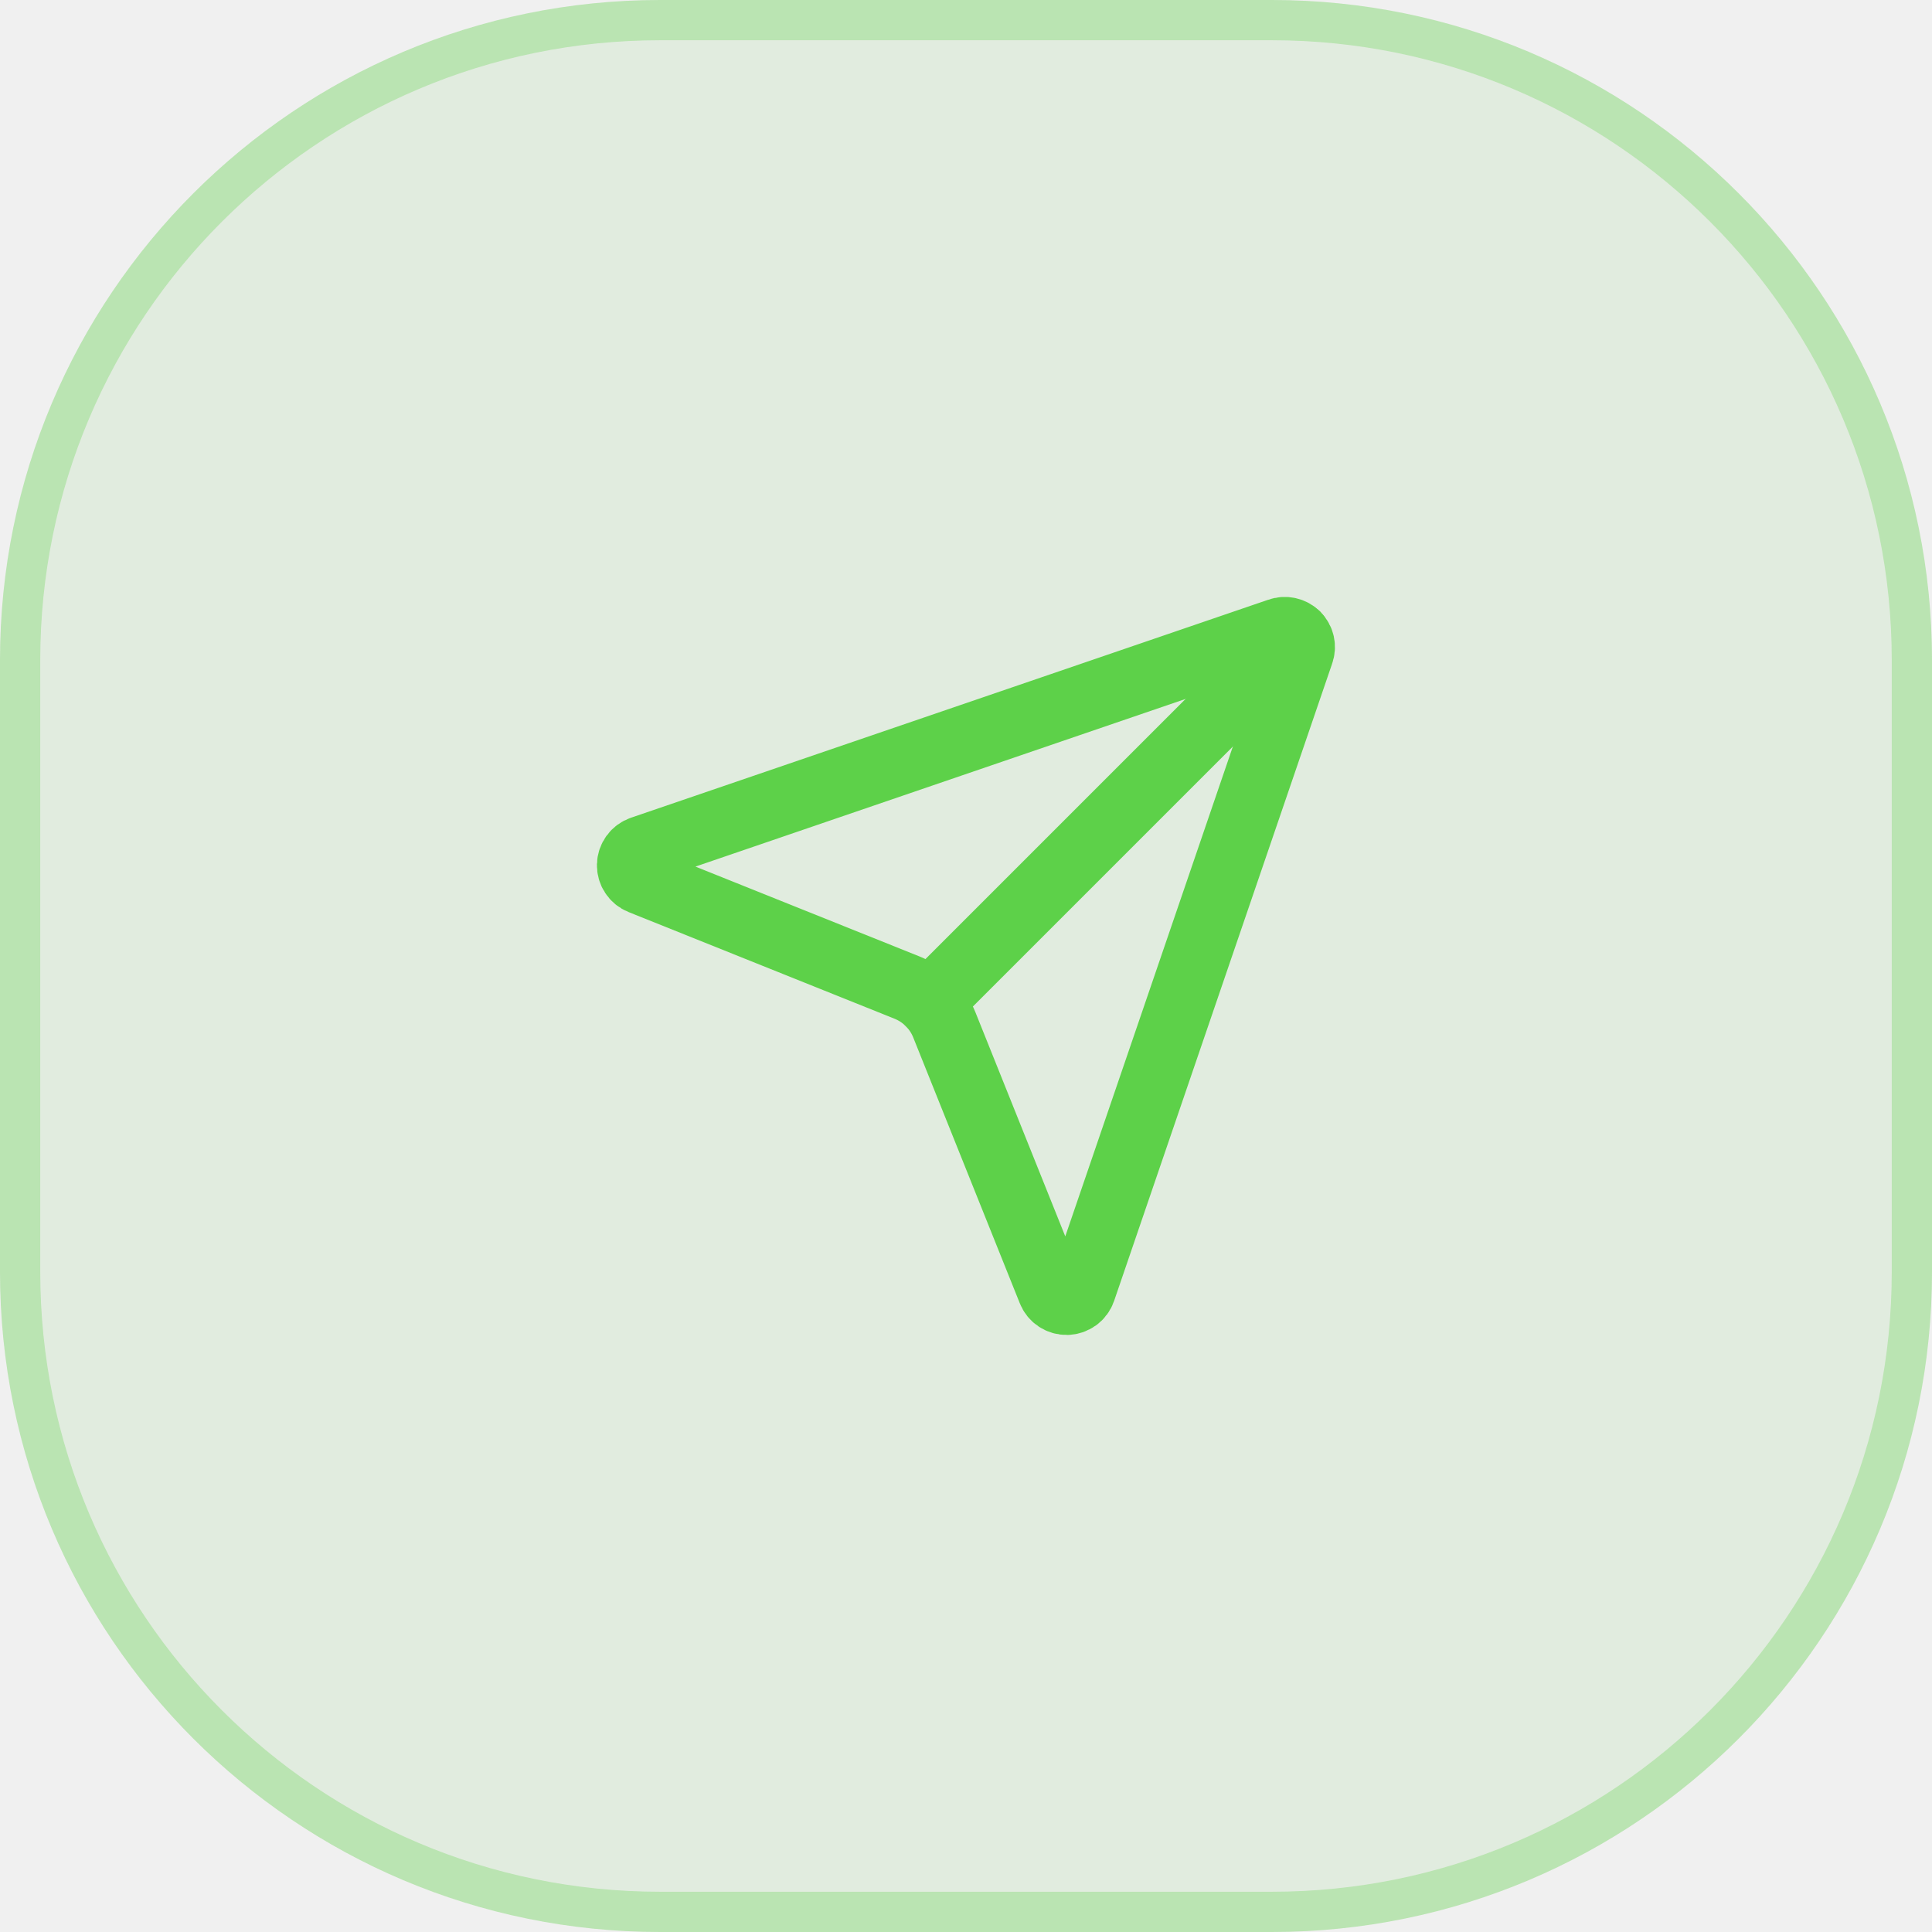
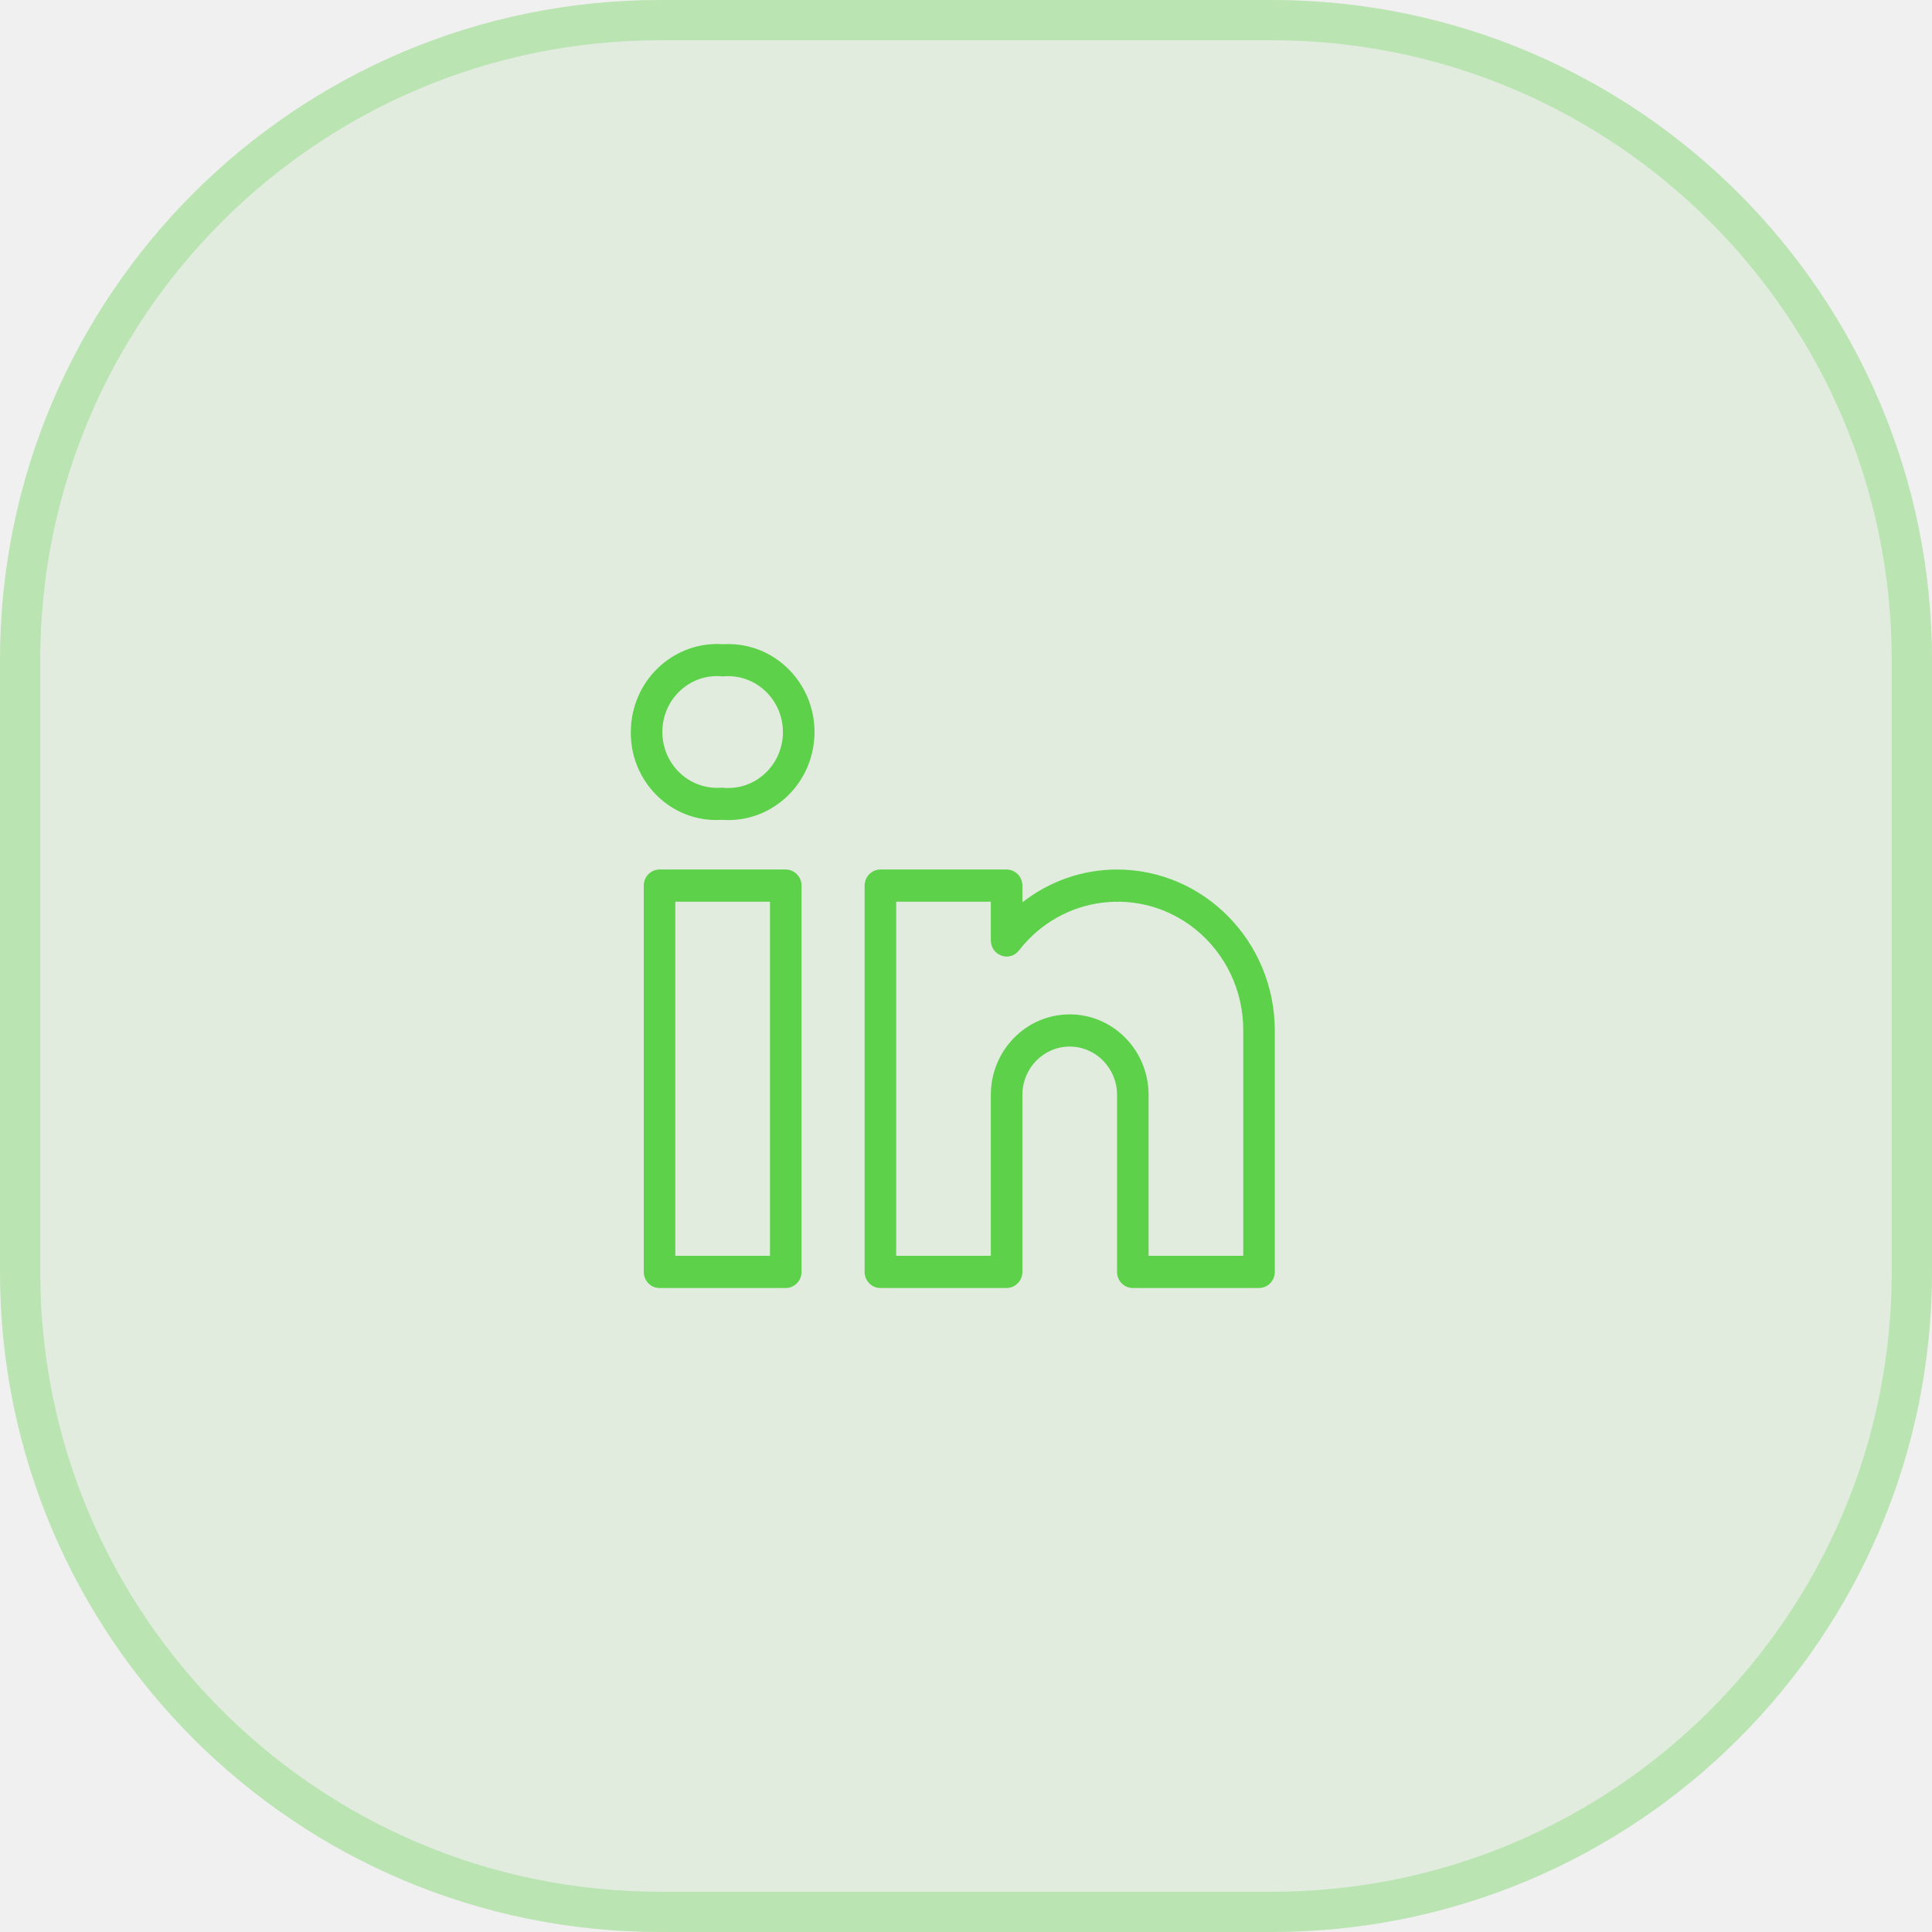
<svg xmlns="http://www.w3.org/2000/svg" width="48" height="48" viewBox="0 0 48 48" fill="none">
-   <mask id="path-1-inside-1_1854_4643" fill="white">
+   <path d="M0 16.4C0 7.343 7.343 0 16.4 0H31.6C40.657 0 48 7.343 48 16.4V31.6C48 40.657 40.657 48 31.6 48H16.4C7.343 48 0 40.657 0 31.6V16.4Z" fill="#5DD149" fill-opacity="0.1" />
+   <mask id="path-2-inside-1_294_1742" fill="white">
    <path d="M0 16.4C0 7.343 7.343 0 16.4 0H31.6C40.657 0 48 7.343 48 16.4V31.6C48 40.657 40.657 48 31.6 48H16.4C7.343 48 0 40.657 0 31.6V16.4Z" />
  </mask>
-   <path d="M0 16.4C0 7.343 7.343 0 16.4 0H31.6C40.657 0 48 7.343 48 16.4V31.6C48 40.657 40.657 48 31.6 48H16.4C7.343 48 0 40.657 0 31.6V16.4Z" fill="#5DD149" fill-opacity="0.1" />
-   <path d="M16.4 0V1H31.6V0V-1H16.4V0ZM48 16.4H47V31.6H48H49V16.4H48ZM31.6 48V47H16.4V48V49H31.6V48ZM0 31.6H1V16.4H0H-1V31.6H0ZM16.4 48V47C7.895 47 1 40.105 1 31.6H0H-1C-1 41.21 6.79 49 16.4 49V48ZM48 31.6H47C47 40.105 40.105 47 31.6 47V48V49C41.21 49 49 41.21 49 31.6H48ZM31.6 0V1C40.105 1 47 7.895 47 16.4H48H49C49 6.79 41.21 -1 31.6 -1V0ZM16.4 0V-1C6.79 -1 -1 6.79 -1 16.4H0H1C1 7.895 7.895 1 16.4 1V0Z" fill="#5DD149" fill-opacity="0.3" mask="url(#path-1-inside-1_1854_4643)" />
-   <path d="M26.111 32.071C26.142 32.15 26.197 32.217 26.268 32.264C26.339 32.311 26.423 32.335 26.508 32.333C26.593 32.33 26.675 32.302 26.744 32.252C26.812 32.202 26.864 32.132 26.891 32.051L32.308 16.218C32.335 16.144 32.34 16.064 32.323 15.987C32.306 15.911 32.267 15.841 32.212 15.785C32.156 15.73 32.086 15.691 32.009 15.674C31.933 15.657 31.853 15.662 31.779 15.689L15.946 21.105C15.865 21.133 15.795 21.184 15.745 21.253C15.694 21.322 15.666 21.404 15.664 21.489C15.662 21.574 15.686 21.657 15.733 21.728C15.779 21.799 15.847 21.855 15.926 21.886L22.534 24.536C22.743 24.62 22.933 24.745 23.092 24.904C23.251 25.063 23.377 25.252 23.461 25.461L26.111 32.071Z" stroke="#5DD149" stroke-width="1.667" stroke-linecap="round" stroke-linejoin="round" />
-   <path d="M32.21 15.789L23.094 24.905" stroke="#5DD149" stroke-width="1.667" stroke-linecap="round" stroke-linejoin="round" />
+   <path d="M16.4 0V1H31.6V0V-1H16.4V0ZM48 16.4H47V31.6H48H49V16.4H48ZM31.6 48V47H16.4V48V49H31.6V48ZM0 31.6H1V16.4H0H-1V31.6H0ZM16.4 48V47C7.895 47 1 40.105 1 31.6H0H-1C-1 41.21 6.79 49 16.4 49V48ZM48 31.6H47C47 40.105 40.105 47 31.6 47V48V49C41.21 49 49 41.21 49 31.6H48ZM31.6 0V1C40.105 1 47 7.895 47 16.4H48H49C49 6.79 41.21 -1 31.6 -1V0ZM16.4 0V-1C6.79 -1 -1 6.79 -1 16.4H0H1C1 7.895 7.895 1 16.4 1V0Z" fill="#5DD149" fill-opacity="0.3" mask="url(#path-2-inside-1_294_1742)" />
+   <path d="M19.522 21.603C19.522 21.603 19.522 21.603 19.522 21.603H16.386C16.17 21.603 15.994 21.782 15.994 22.003C15.994 22.003 15.994 22.003 15.994 22.003V31.6C15.994 31.821 16.169 32 16.386 32C16.386 32 16.386 32 16.386 32H19.522C19.738 32 19.913 31.821 19.914 31.601C19.914 31.6 19.914 31.601 19.914 31.601V22.003C19.914 21.782 19.738 21.604 19.522 21.603ZM19.13 31.2H16.778V22.403H19.13V31.2ZM27.753 21.603C26.902 21.603 26.076 21.89 25.401 22.418V22.003C25.401 21.782 25.226 21.604 25.009 21.603C25.009 21.603 25.009 21.603 25.009 21.603H21.873C21.657 21.603 21.482 21.782 21.481 22.003C21.481 22.003 21.481 22.003 21.481 22.003V31.6C21.481 31.821 21.657 32 21.873 32C21.873 32 21.873 32 21.873 32H25.009C25.225 32 25.401 31.821 25.401 31.601C25.401 31.6 25.401 31.601 25.401 31.601V27.202C25.401 26.539 25.927 26.002 26.577 26.002C27.226 26.002 27.753 26.539 27.753 27.202V31.6C27.752 31.821 27.928 32 28.144 32C28.144 32 28.144 32 28.144 32H31.28C31.496 32 31.672 31.821 31.672 31.601C31.672 31.6 31.672 31.601 31.672 31.601V25.602C31.669 23.395 29.916 21.606 27.753 21.603ZM30.888 31.2H28.536V27.202C28.536 26.097 27.659 25.202 26.577 25.202C25.494 25.202 24.617 26.097 24.617 27.202V31.2H22.265V22.403H24.617V23.365C24.617 23.535 24.722 23.686 24.88 23.742C25.036 23.8 25.212 23.749 25.315 23.615C26.383 22.234 28.346 21.998 29.7 23.088C30.454 23.695 30.892 24.622 30.888 25.602V31.2ZM18.242 16.007C18.15 16 18.058 16 17.965 16.005C16.782 15.923 15.758 16.834 15.677 18.041C15.674 18.09 15.672 18.139 15.672 18.187C15.662 19.384 16.604 20.363 17.777 20.373C17.825 20.373 17.873 20.372 17.921 20.369H17.943C19.124 20.454 20.148 19.545 20.231 18.341C20.314 17.136 19.423 16.091 18.242 16.007ZM18.215 19.572C18.125 19.58 18.034 19.58 17.943 19.57H17.921C17.172 19.628 16.517 19.056 16.46 18.291C16.402 17.527 16.963 16.859 17.712 16.801C17.797 16.794 17.881 16.796 17.965 16.805C18.714 16.735 19.377 17.297 19.446 18.061C19.515 18.825 18.964 19.502 18.215 19.572Z" fill="#5DD149" />
</svg>
